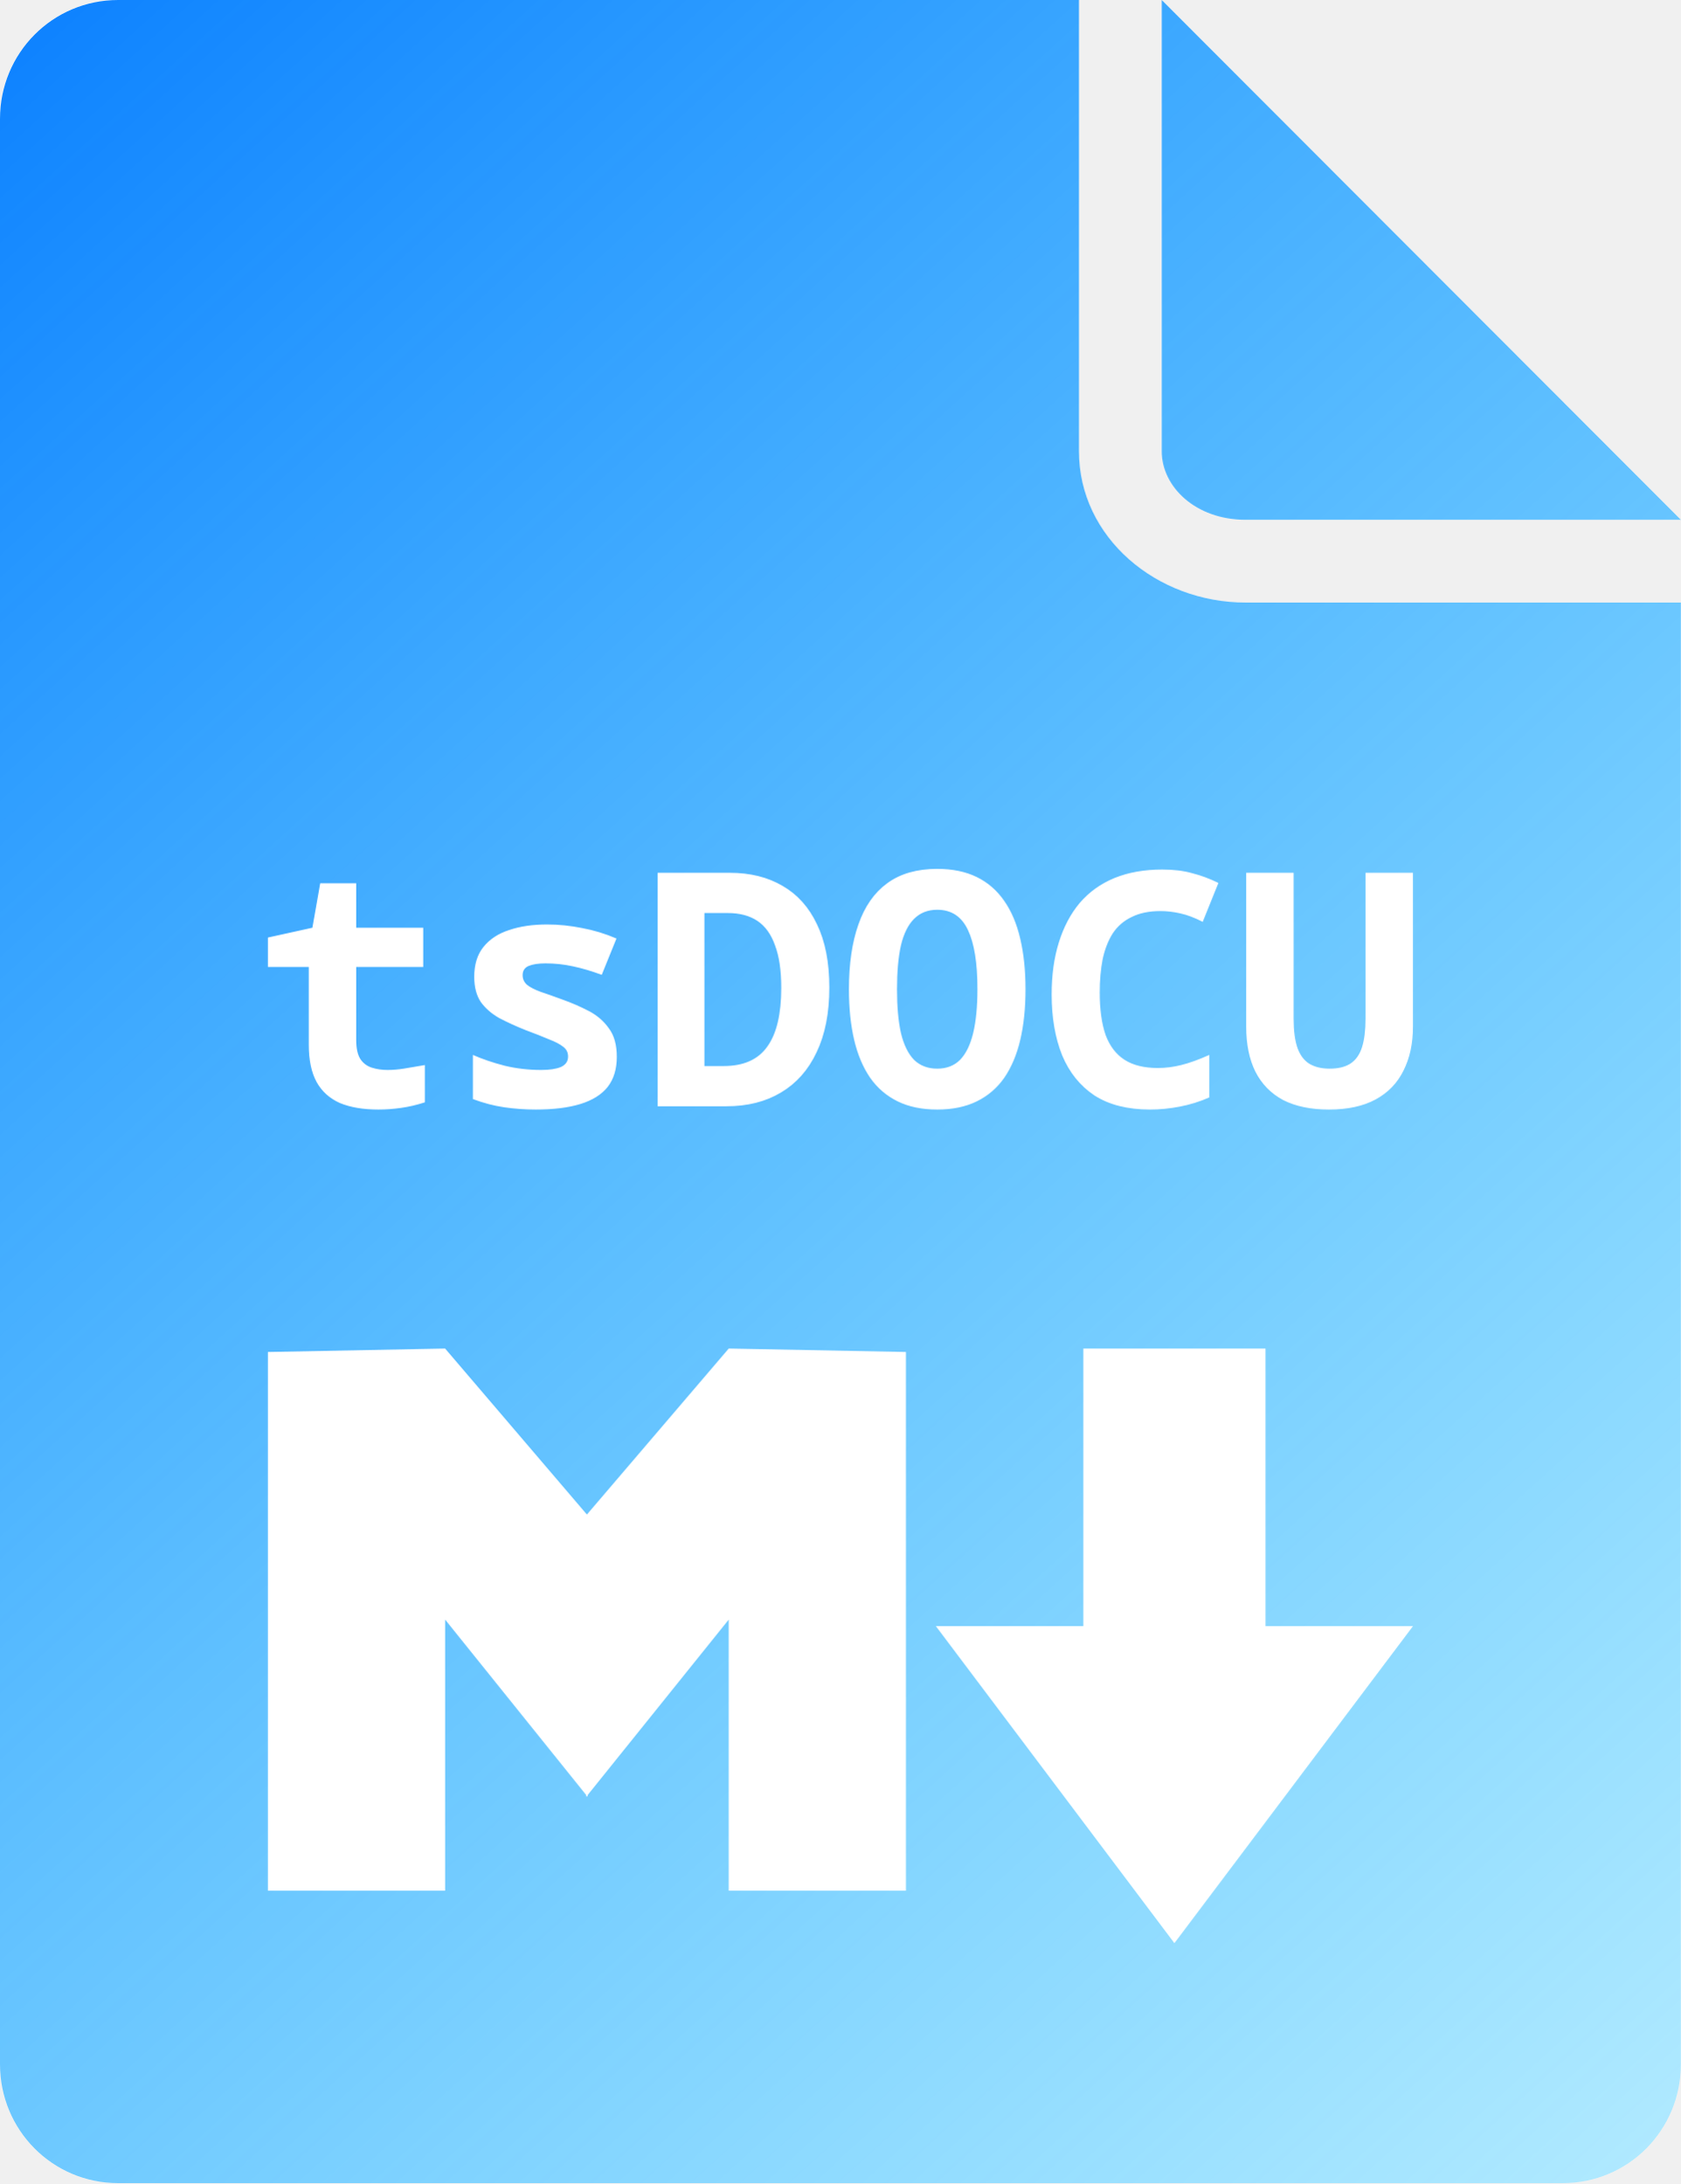
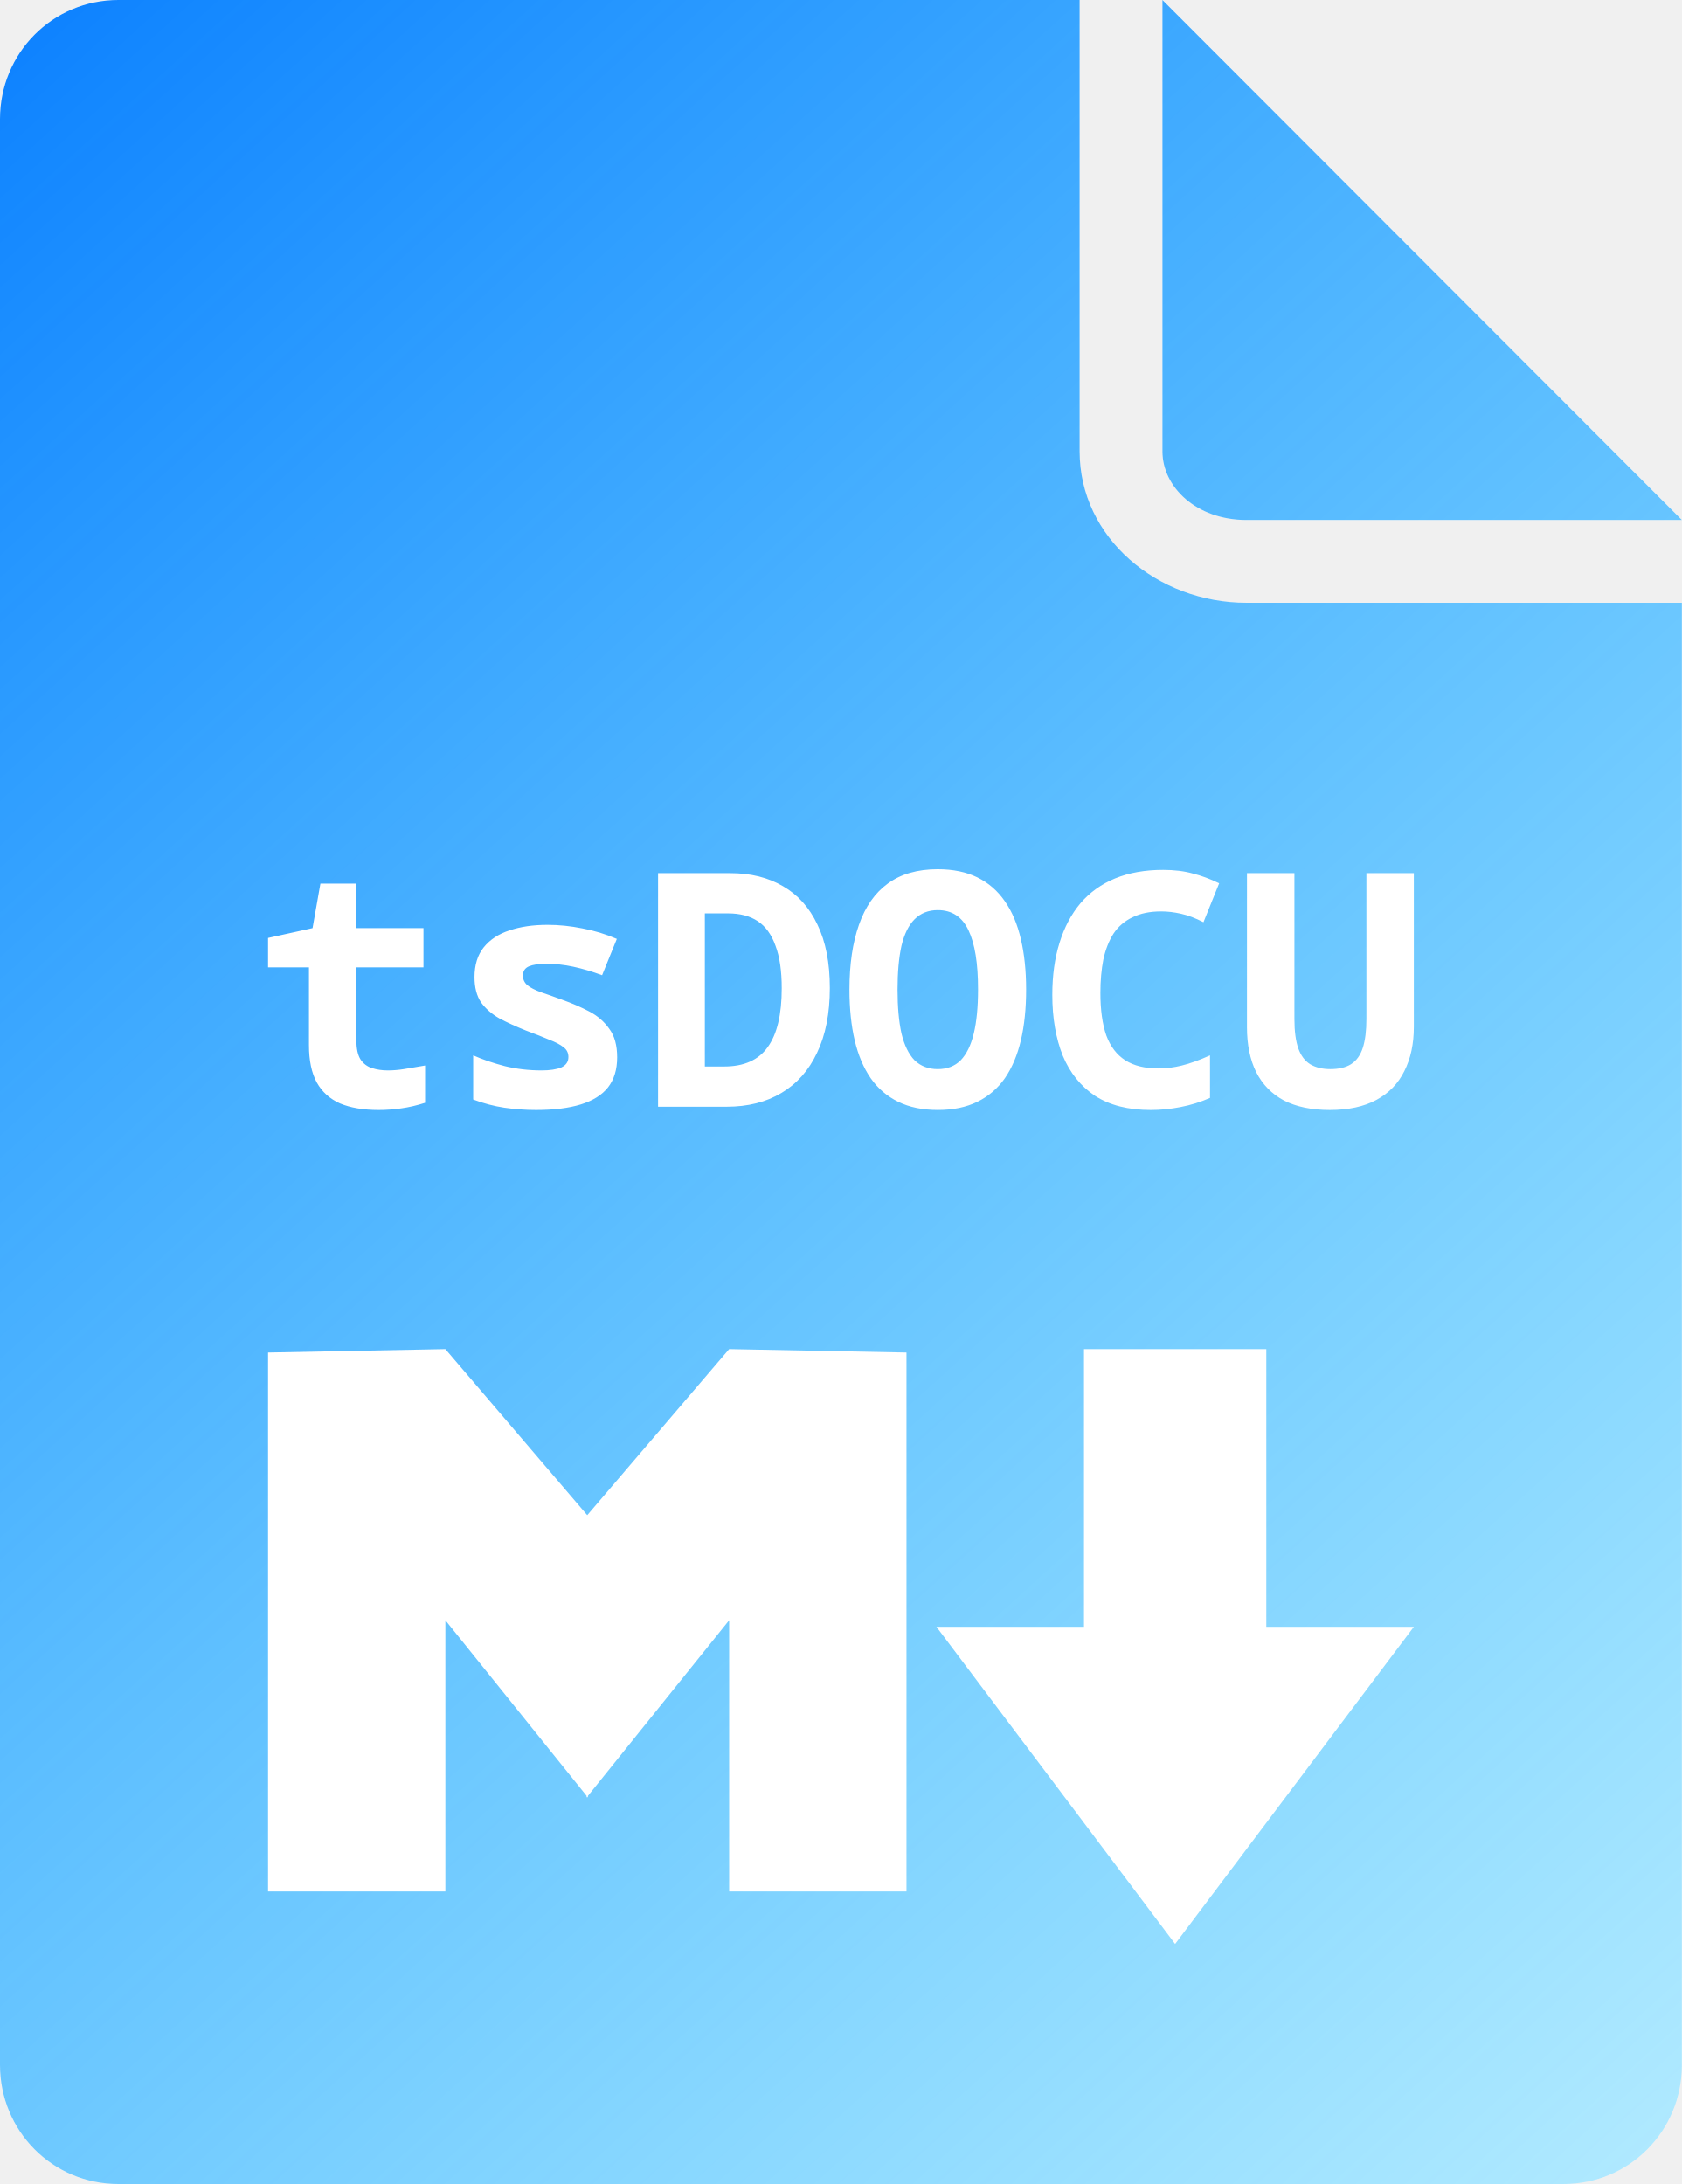
- <svg xmlns="http://www.w3.org/2000/svg" xmlns:xlink="http://www.w3.org/1999/xlink" width="450" height="584.459" version="1.1" id="svg1">
+ <svg xmlns="http://www.w3.org/2000/svg" xmlns:xlink="http://www.w3.org/1999/xlink" width="250" height="324.699" version="1.1" id="svg1">
  <defs id="defs1">
    <linearGradient id="linearGradient1">
      <stop style="stop-color:#0076ff;stop-opacity:1;" offset="0" id="stop1" />
      <stop style="stop-color:#00d7ff;stop-opacity:0;" offset="1" id="stop2" />
    </linearGradient>
-     <linearGradient xlink:href="#linearGradient1" id="linearGradient2" x1="17.922" y1="3.666" x2="154.781" y2="154.578" gradientUnits="userSpaceOnUse" gradientTransform="matrix(5.538461,0,0,5.538461,-129.4615,-62.23196)" />
+     <linearGradient xlink:href="#linearGradient1" id="linearGradient2" x1="17.922" y1="3.666" x2="154.781" y2="154.578" gradientUnits="userSpaceOnUse" gradientTransform="matrix(3.076923,0,0,3.076923,-71.92307,-34.57331)" />
  </defs>
-   <path id="path2" style="fill:#ffffff;fill-opacity:1;stroke-width:5.538" d="M 31.673,0 C 14.04,0 0,14.213 0,31.846 v 520.767 c 0,17.633 14.04,31.846 31.673,31.846 H 418.327 C 435.96,584.459 450,570.246 450,552.613 V 161.308 H 333.519 c -23.849,0 -44.654,-17.397 -44.654,-40.5 V 0 Z m 279.346,0 v 120.808 c 0,9.494 9.039,18.346 22.5,18.346 H 450 Z" />
-   <path id="path1" style="fill:url(#linearGradient2);fill-opacity:1;stroke-width:5.538" d="M 31.674 0 C 14.04 0 0 14.212 0 31.846 L 0 552.613 C 0 570.247 14.04 584.459 31.674 584.459 L 418.326 584.459 C 435.96 584.459 450 570.247 450 552.613 L 450 161.309 L 333.52 161.309 C 309.67 161.309 288.865 143.912 288.865 120.809 L 288.865 0 L 31.674 0 z M 311.02 0 L 311.02 120.809 C 311.02 130.302 320.058 139.154 333.52 139.154 L 450 139.154 L 311.02 0 z M 250.912 232.611 C 254.997 232.611 258.528 233.342 261.504 234.801 C 264.48 236.26 266.932 238.39 268.857 241.191 C 270.783 243.934 272.213 247.319 273.146 251.346 C 274.08 255.314 274.547 259.807 274.547 264.826 C 274.547 269.903 274.08 274.426 273.146 278.395 C 272.213 282.363 270.783 285.748 268.857 288.549 C 266.932 291.292 264.48 293.393 261.504 294.852 C 258.528 296.311 254.997 297.041 250.912 297.041 C 246.827 297.041 243.297 296.311 240.32 294.852 C 237.344 293.393 234.893 291.292 232.967 288.549 C 231.041 285.748 229.61 282.363 228.676 278.395 C 227.742 274.426 227.275 269.903 227.275 264.826 C 227.275 258.056 228.122 252.28 229.814 247.494 C 231.507 242.65 234.074 238.972 237.518 236.463 C 241.019 233.895 245.485 232.611 250.912 232.611 z M 311.139 232.787 C 314.173 232.787 316.829 233.108 319.105 233.75 C 321.44 234.334 323.803 235.21 326.195 236.377 L 321.994 246.793 C 319.835 245.684 317.821 244.926 315.953 244.518 C 314.144 244.109 312.394 243.904 310.701 243.904 C 307.666 243.904 305.099 244.43 302.998 245.48 C 300.897 246.473 299.204 247.932 297.92 249.857 C 296.694 251.783 295.791 254.089 295.207 256.773 C 294.682 259.458 294.418 262.433 294.418 265.701 C 294.418 270.253 294.944 274.047 295.994 277.082 C 297.103 280.058 298.796 282.275 301.072 283.734 C 303.348 285.193 306.323 285.924 310 285.924 C 312.043 285.924 314.114 285.66 316.215 285.135 C 318.374 284.61 320.885 283.706 323.744 282.422 L 323.744 293.803 C 321.235 294.912 318.608 295.729 315.865 296.254 C 313.181 296.779 310.527 297.041 307.9 297.041 C 301.889 297.041 296.928 295.787 293.018 293.277 C 289.166 290.71 286.277 287.12 284.352 282.51 C 282.484 277.841 281.551 272.413 281.551 266.227 C 281.551 261.033 282.193 256.394 283.477 252.309 C 284.76 248.165 286.627 244.635 289.078 241.717 C 291.588 238.799 294.681 236.58 298.357 235.062 C 302.092 233.545 306.353 232.787 311.139 232.787 z M 176.066 233.662 L 195.412 233.662 C 200.84 233.662 205.537 234.83 209.506 237.164 C 213.474 239.44 216.538 242.854 218.697 247.406 C 220.915 251.958 222.023 257.619 222.023 264.389 C 222.023 271.217 220.885 276.994 218.609 281.721 C 216.392 286.448 213.212 290.037 209.068 292.488 C 204.983 294.939 200.11 296.166 194.449 296.166 L 176.066 296.166 L 176.066 233.662 z M 333.637 233.662 L 346.33 233.662 L 346.33 272.705 C 346.33 275.973 346.679 278.6 347.379 280.584 C 348.079 282.51 349.131 283.91 350.531 284.785 C 351.99 285.661 353.8 286.098 355.959 286.098 C 358.235 286.098 360.072 285.661 361.473 284.785 C 362.932 283.851 363.983 282.392 364.625 280.408 C 365.267 278.424 365.588 275.827 365.588 272.617 L 365.588 233.662 L 378.281 233.662 L 378.281 274.807 C 378.281 279.359 377.435 283.297 375.742 286.623 C 374.108 289.95 371.627 292.519 368.301 294.328 C 364.974 296.137 360.802 297.041 355.783 297.041 C 350.939 297.041 346.854 296.194 343.527 294.502 C 340.259 292.751 337.78 290.213 336.088 286.887 C 334.454 283.56 333.637 279.561 333.637 274.893 L 333.637 233.662 z M 85.725 236.463 L 95.355 236.463 L 95.355 248.369 L 113.301 248.369 L 113.301 258.873 L 95.355 258.873 L 95.355 278.395 C 95.355 280.671 95.734 282.393 96.492 283.561 C 97.251 284.669 98.273 285.427 99.557 285.836 C 100.841 286.244 102.24 286.449 103.758 286.449 C 105.158 286.449 106.588 286.331 108.047 286.098 C 109.506 285.864 111.404 285.543 113.738 285.135 L 113.738 295.115 C 111.579 295.816 109.449 296.312 107.348 296.604 C 105.305 296.895 103.291 297.041 101.307 297.041 C 97.221 297.041 93.78 296.458 90.979 295.291 C 88.236 294.065 86.162 292.197 84.762 289.688 C 83.361 287.12 82.662 283.794 82.662 279.709 L 82.662 258.873 L 71.719 258.873 L 71.719 250.996 L 83.625 248.369 L 85.725 236.463 z M 250.912 243.555 C 248.403 243.555 246.331 244.372 244.697 246.006 C 243.122 247.582 241.954 249.944 241.195 253.096 C 240.495 256.247 240.145 260.157 240.145 264.826 C 240.145 269.495 240.495 273.405 241.195 276.557 C 241.954 279.708 243.122 282.1 244.697 283.734 C 246.331 285.31 248.403 286.098 250.912 286.098 C 253.422 286.098 255.463 285.31 257.039 283.734 C 258.615 282.1 259.782 279.708 260.541 276.557 C 261.3 273.405 261.68 269.465 261.68 264.738 C 261.68 257.794 260.833 252.542 259.141 248.982 C 257.448 245.364 254.705 243.555 250.912 243.555 z M 188.584 244.43 L 188.584 285.398 L 193.748 285.398 C 199.059 285.398 202.94 283.676 205.391 280.232 C 207.9 276.789 209.156 271.538 209.156 264.477 C 209.156 259.808 208.601 256.014 207.492 253.096 C 206.442 250.119 204.867 247.932 202.766 246.531 C 200.665 245.131 198.009 244.43 194.799 244.43 L 188.584 244.43 z M 146.477 247.494 C 149.57 247.494 152.692 247.815 155.844 248.457 C 158.995 249.041 162.059 249.974 165.035 251.258 L 161.096 260.975 C 158.411 259.983 155.844 259.224 153.393 258.699 C 151 258.174 148.549 257.91 146.039 257.91 C 144.113 257.91 142.597 258.144 141.488 258.611 C 140.438 259.078 139.912 259.895 139.912 261.062 C 139.912 262.113 140.32 262.987 141.137 263.688 C 141.954 264.329 143.151 264.944 144.727 265.527 C 146.302 266.053 148.198 266.724 150.416 267.541 C 153.042 268.475 155.464 269.524 157.682 270.691 C 159.899 271.859 161.679 273.406 163.021 275.332 C 164.422 277.2 165.123 279.738 165.123 282.947 C 165.123 286.215 164.306 288.899 162.672 291 C 161.038 293.043 158.616 294.561 155.406 295.553 C 152.196 296.545 148.2 297.041 143.414 297.041 C 140.554 297.041 137.723 296.836 134.922 296.428 C 132.179 296.019 129.407 295.291 126.605 294.24 L 126.605 282.422 C 129.115 283.531 131.946 284.494 135.098 285.311 C 138.249 286.069 141.518 286.449 144.902 286.449 C 147.12 286.449 148.87 286.185 150.154 285.66 C 151.438 285.077 152.08 284.143 152.08 282.859 C 152.08 281.751 151.643 280.874 150.768 280.232 C 149.892 279.532 148.608 278.863 146.916 278.221 C 145.282 277.52 143.209 276.703 140.699 275.77 C 138.073 274.719 135.71 273.638 133.609 272.529 C 131.567 271.362 129.933 269.933 128.707 268.24 C 127.54 266.489 126.957 264.243 126.957 261.5 C 126.957 258.232 127.774 255.576 129.408 253.533 C 131.101 251.432 133.404 249.916 136.322 248.982 C 139.24 247.99 142.625 247.494 146.477 247.494 z M 119.164 361.033 L 157.121 405.471 L 195.09 361.033 L 242.535 361.953 L 242.535 506.17 L 195.09 506.17 L 195.09 433.596 L 157.305 480.586 L 157.305 481.041 L 157.121 480.824 L 156.949 481.041 L 156.949 480.586 L 119.164 433.596 L 119.164 506.17 L 71.719 506.17 L 71.719 361.953 L 119.164 361.033 z M 290.033 361.033 L 338.809 361.033 L 338.809 435.359 L 378.281 435.359 L 314.416 520.221 L 250.561 435.359 L 290.033 435.359 L 290.033 361.033 z " />
+   <path id="path2" style="fill:#ffffff;fill-opacity:1;stroke-width:3.077" d="M 17.596,0 C 7.8,0 0,7.896 0,17.692 V 307.007 c 0,9.796 7.8,17.692 17.596,17.692 H 232.404 c 9.796,0 17.596,-7.896 17.596,-17.692 V 89.615 h -64.712 c -13.25,0 -24.808,-9.665 -24.808,-22.5 V 0 Z M 172.788,0 v 67.115 c 0,5.274 5.021,10.192 12.5,10.192 H 250 Z" />
+   <path id="path1" style="fill:url(#linearGradient2);fill-opacity:1;stroke-width:3.077" d="M 17.597,0 C 7.8,0 0,7.896 0,17.692 V 307.007 c 0,9.796 7.8,17.692 17.597,17.692 H 232.403 c 9.796,0 17.597,-7.896 17.597,-17.692 V 89.616 h -64.711 c -13.25,0 -24.808,-9.665 -24.808,-22.5 V 0 Z M 172.789,0 v 67.116 c 0,5.274 5.021,10.192 12.5,10.192 H 250 Z m -33.393,129.229 c 2.27,0 4.231,0.406 5.884,1.216 1.654,0.811 3.015,1.994 4.085,3.55 1.07,1.524 1.864,3.404 2.383,5.641 0.519,2.205 0.778,4.701 0.778,7.489 0,2.821 -0.259,5.333 -0.778,7.538 -0.519,2.205 -1.313,4.085 -2.383,5.641 -1.07,1.524 -2.432,2.691 -4.085,3.502 -1.654,0.811 -3.615,1.216 -5.884,1.216 -2.27,0 -4.231,-0.406 -5.884,-1.216 -1.654,-0.811 -3.015,-1.978 -4.085,-3.502 -1.07,-1.556 -1.865,-3.437 -2.384,-5.641 -0.519,-2.205 -0.778,-4.717 -0.778,-7.538 0,-3.761 0.47,-6.97 1.411,-9.629 0.94,-2.691 2.367,-4.734 4.28,-6.128 1.945,-1.427 4.426,-2.14 7.441,-2.14 z m 33.459,0.098 c 1.686,0 3.162,0.178 4.426,0.535 1.297,0.324 2.61,0.811 3.939,1.459 l -2.334,5.787 c -1.2,-0.616 -2.319,-1.037 -3.356,-1.264 -1.005,-0.227 -1.978,-0.341 -2.918,-0.341 -1.686,0 -3.112,0.292 -4.28,0.876 -1.167,0.551 -2.108,1.362 -2.821,2.432 -0.681,1.07 -1.183,2.351 -1.507,3.842 -0.292,1.491 -0.438,3.144 -0.438,4.96 0,2.529 0.292,4.637 0.876,6.323 0.616,1.654 1.557,2.885 2.821,3.696 1.264,0.811 2.917,1.216 4.96,1.216 1.135,0 2.285,-0.147 3.453,-0.438 1.2,-0.292 2.594,-0.794 4.183,-1.507 v 6.323 c -1.394,0.616 -2.853,1.07 -4.377,1.362 -1.491,0.292 -2.966,0.437 -4.425,0.437 -3.339,0 -6.096,-0.697 -8.268,-2.091 -2.14,-1.427 -3.745,-3.421 -4.814,-5.982 -1.037,-2.594 -1.556,-5.609 -1.556,-9.046 0,-2.886 0.357,-5.463 1.07,-7.732 0.713,-2.302 1.75,-4.263 3.112,-5.884 1.394,-1.621 3.113,-2.854 5.155,-3.697 2.075,-0.843 4.442,-1.264 7.101,-1.264 z m -75.04,0.486 h 10.748 c 3.015,0 5.625,0.649 7.83,1.946 2.205,1.264 3.907,3.161 5.106,5.69 1.232,2.529 1.848,5.674 1.848,9.435 0,3.793 -0.632,7.003 -1.897,9.629 -1.232,2.626 -2.999,4.62 -5.301,5.982 -2.27,1.362 -4.977,2.043 -8.122,2.043 H 97.815 Z m 87.539,0 h 7.052 v 21.691 c 0,1.816 0.194,3.275 0.583,4.377 0.389,1.07 0.973,1.848 1.751,2.334 0.811,0.486 1.816,0.729 3.015,0.729 1.264,0 2.285,-0.243 3.063,-0.729 0.811,-0.519 1.395,-1.329 1.751,-2.432 0.357,-1.102 0.535,-2.545 0.535,-4.328 v -21.642 h 7.052 v 22.858 c 0,2.529 -0.47,4.717 -1.411,6.565 -0.908,1.848 -2.286,3.276 -4.134,4.281 -1.848,1.005 -4.166,1.507 -6.954,1.507 -2.691,0 -4.961,-0.47 -6.809,-1.411 -1.816,-0.973 -3.193,-2.383 -4.133,-4.231 -0.908,-1.848 -1.362,-4.07 -1.362,-6.663 z m -137.729,1.556 h 5.35 v 6.615 h 9.97 v 5.836 h -9.97 v 10.845 c 0,1.264 0.21,2.222 0.632,2.87 0.421,0.616 0.989,1.037 1.702,1.264 0.713,0.227 1.491,0.341 2.334,0.341 0.778,0 1.572,-0.066 2.383,-0.195 0.811,-0.13 1.865,-0.308 3.162,-0.535 v 5.545 c -1.2,0.389 -2.383,0.665 -3.55,0.827 -1.135,0.162 -2.254,0.243 -3.356,0.243 -2.27,0 -4.182,-0.324 -5.738,-0.972 -1.524,-0.681 -2.676,-1.719 -3.454,-3.113 -0.778,-1.427 -1.166,-3.274 -1.166,-5.544 v -11.575 h -6.08 v -4.376 l 6.615,-1.459 z m 91.771,3.94 c -1.394,0 -2.545,0.454 -3.453,1.362 -0.875,0.875 -1.524,2.188 -1.946,3.939 -0.389,1.751 -0.584,3.923 -0.584,6.517 0,2.594 0.195,4.766 0.584,6.517 0.421,1.751 1.07,3.08 1.946,3.988 0.908,0.875 2.059,1.313 3.453,1.313 1.394,0 2.528,-0.438 3.404,-1.313 0.875,-0.908 1.524,-2.237 1.946,-3.988 0.421,-1.751 0.633,-3.94 0.633,-6.566 0,-3.858 -0.47,-6.776 -1.411,-8.753 -0.94,-2.01 -2.464,-3.015 -4.571,-3.015 z m -34.627,0.486 v 22.76 h 2.869 c 2.95,0 5.106,-0.957 6.468,-2.87 1.394,-1.913 2.092,-4.83 2.092,-8.753 0,-2.594 -0.308,-4.702 -0.924,-6.323 -0.584,-1.654 -1.459,-2.869 -2.626,-3.647 -1.167,-0.778 -2.643,-1.168 -4.426,-1.168 z m -23.393,1.702 c 1.718,0 3.453,0.178 5.204,0.535 1.751,0.324 3.453,0.843 5.106,1.556 l -2.189,5.398 c -1.491,-0.551 -2.918,-0.972 -4.28,-1.264 -1.329,-0.292 -2.691,-0.438 -4.085,-0.438 -1.07,0 -1.912,0.13 -2.528,0.39 -0.584,0.259 -0.876,0.713 -0.876,1.362 0,0.584 0.226,1.069 0.68,1.458 0.454,0.357 1.119,0.698 1.994,1.022 0.875,0.292 1.929,0.665 3.161,1.119 1.459,0.519 2.804,1.102 4.036,1.75 1.232,0.648 2.221,1.508 2.967,2.578 0.778,1.038 1.168,2.447 1.168,4.231 0,1.816 -0.454,3.307 -1.362,4.474 -0.908,1.135 -2.253,1.978 -4.036,2.529 -1.783,0.551 -4.004,0.827 -6.662,0.827 -1.589,0 -3.162,-0.114 -4.718,-0.341 -1.524,-0.227 -3.064,-0.632 -4.62,-1.215 v -6.566 c 1.394,0.616 2.967,1.151 4.718,1.605 1.751,0.421 3.567,0.633 5.447,0.633 1.232,0 2.204,-0.147 2.918,-0.438 0.713,-0.324 1.07,-0.843 1.07,-1.556 0,-0.616 -0.243,-1.103 -0.729,-1.459 -0.486,-0.389 -1.2,-0.761 -2.14,-1.118 -0.908,-0.389 -2.06,-0.843 -3.454,-1.362 -1.459,-0.584 -2.772,-1.184 -3.939,-1.8 -1.135,-0.648 -2.043,-1.443 -2.724,-2.383 -0.648,-0.973 -0.972,-2.221 -0.972,-3.745 0,-1.816 0.454,-3.291 1.362,-4.426 0.94,-1.167 2.22,-2.009 3.841,-2.528 1.621,-0.551 3.501,-0.827 5.641,-0.827 z m -15.174,63.077 21.087,24.688 21.094,-24.688 26.359,0.511 v 80.12 h -26.359 v -40.319 l -20.992,26.106 v 0.253 l -0.102,-0.12 -0.095,0.12 v -0.253 L 66.202,240.886 v 40.319 H 39.844 v -80.12 z m 94.927,0 h 27.097 v 41.292 h 21.929 l -35.481,47.145 -35.475,-47.145 h 21.929 z" />
</svg>
